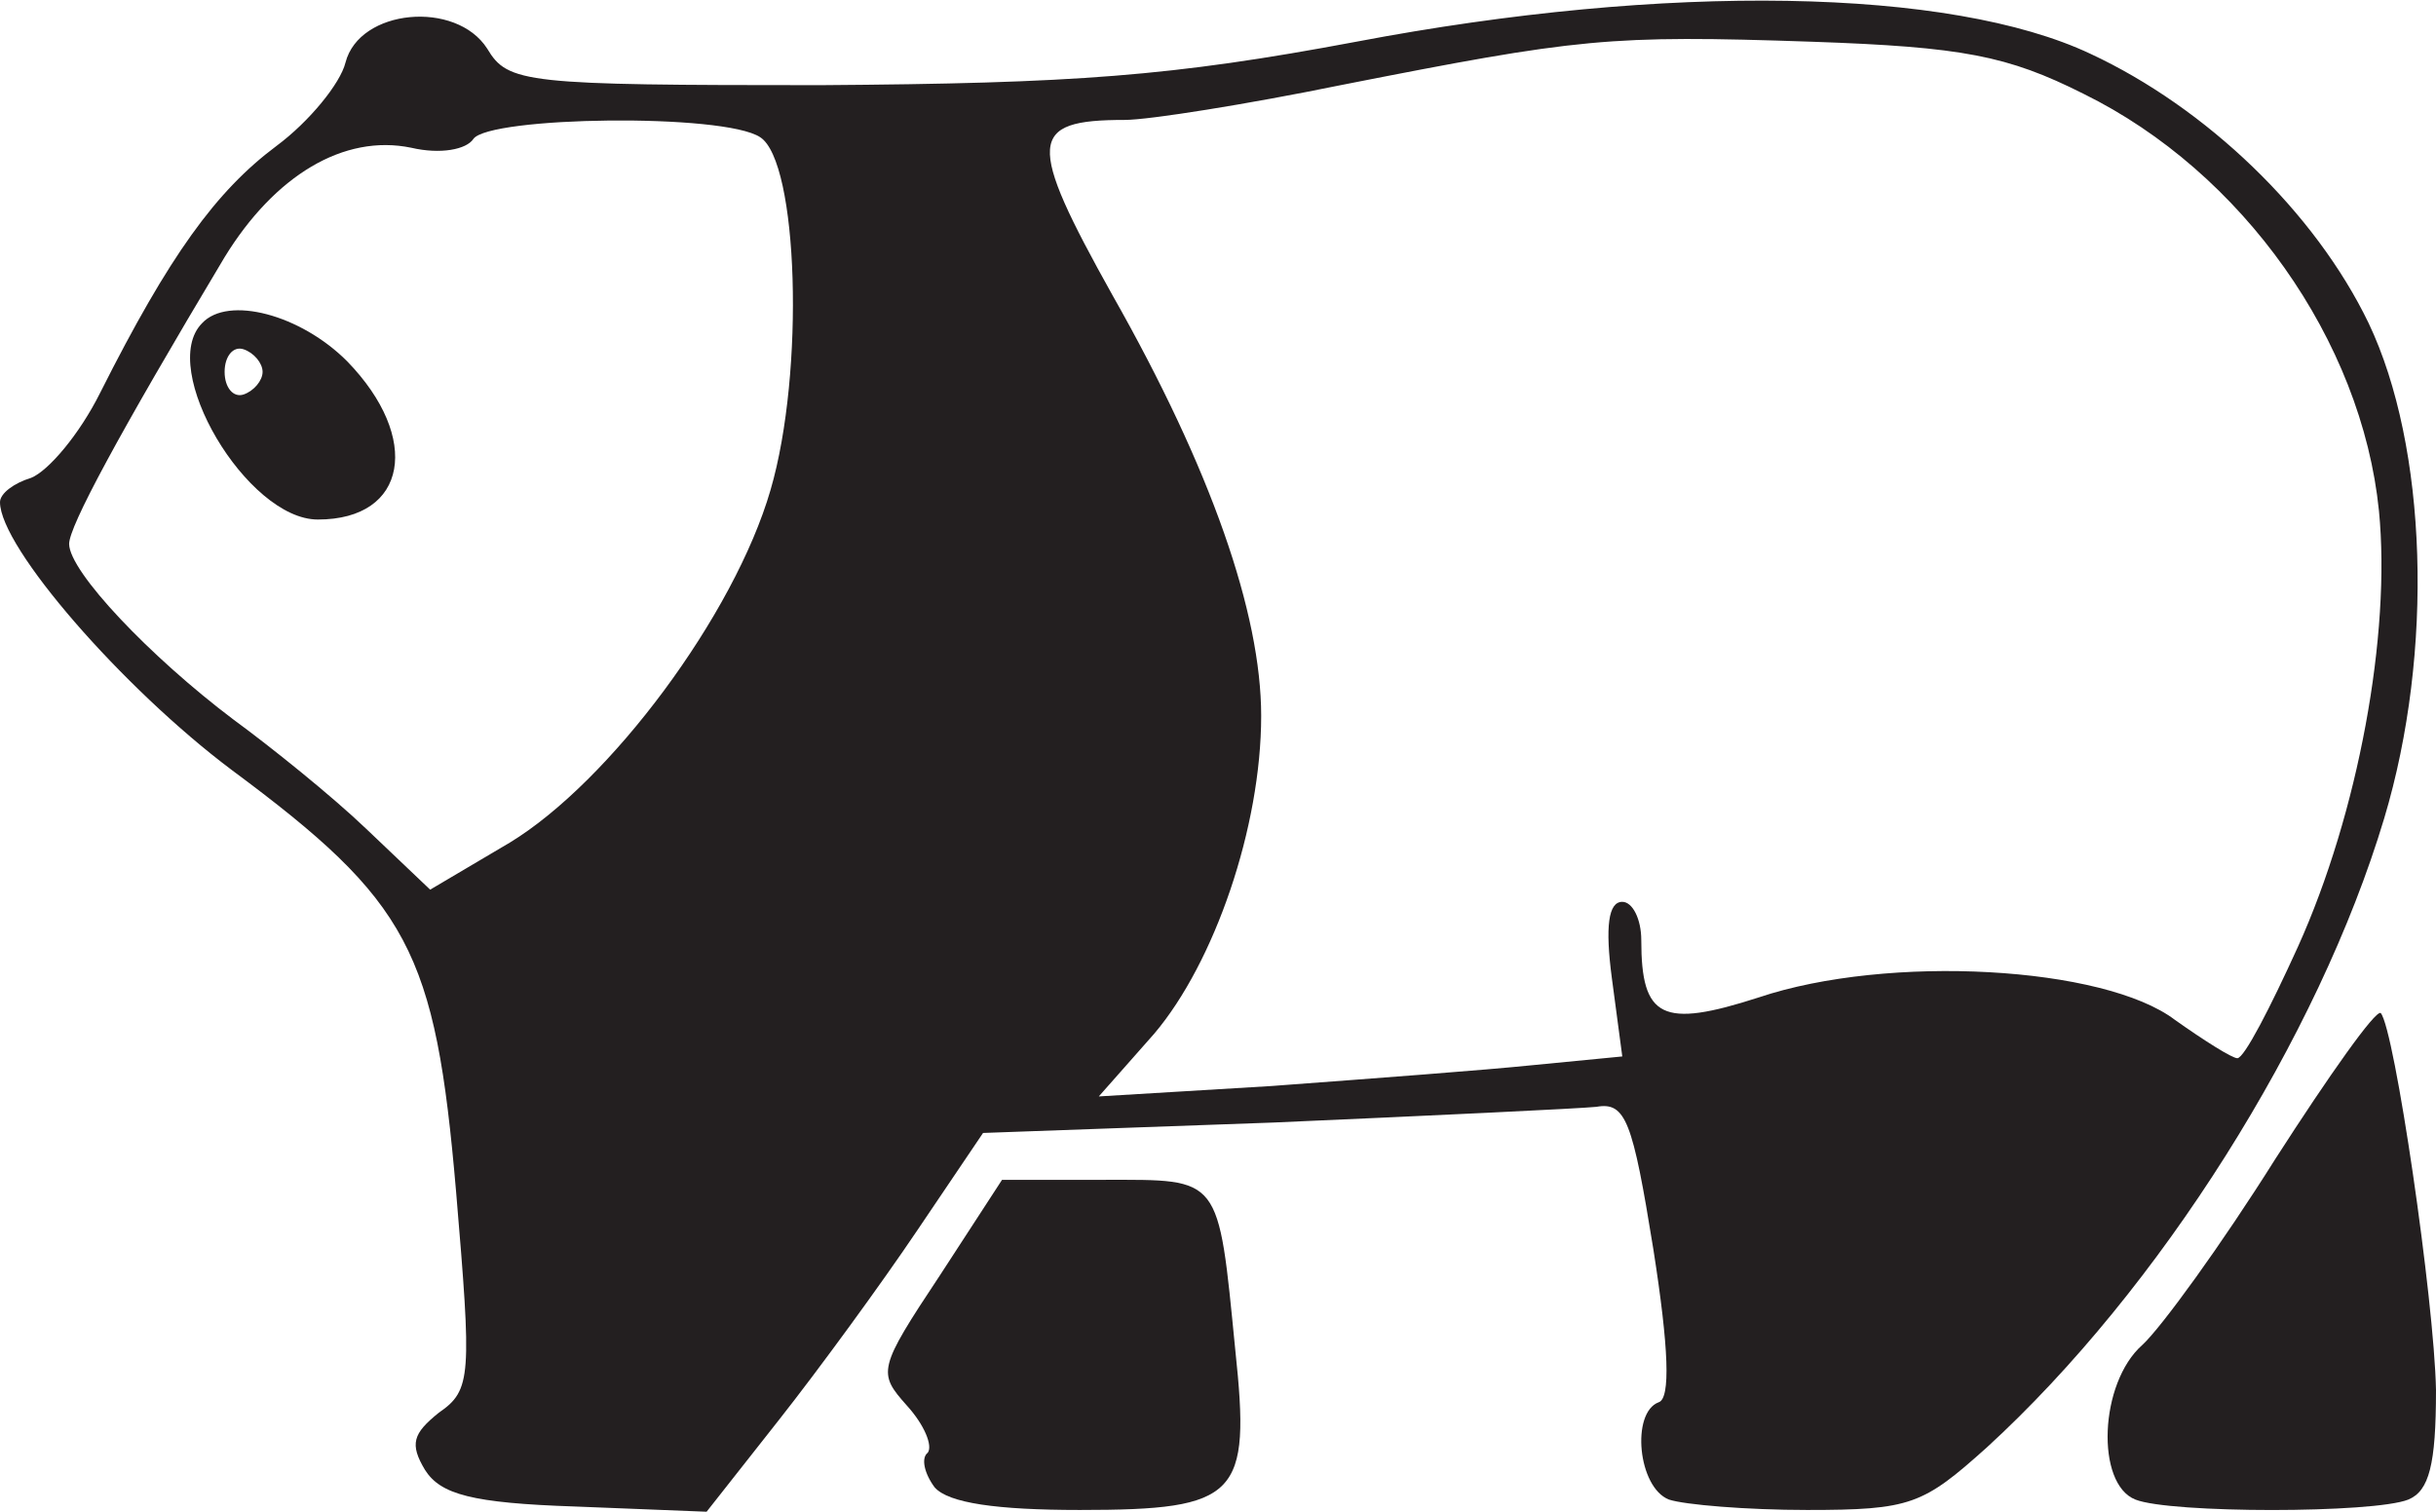
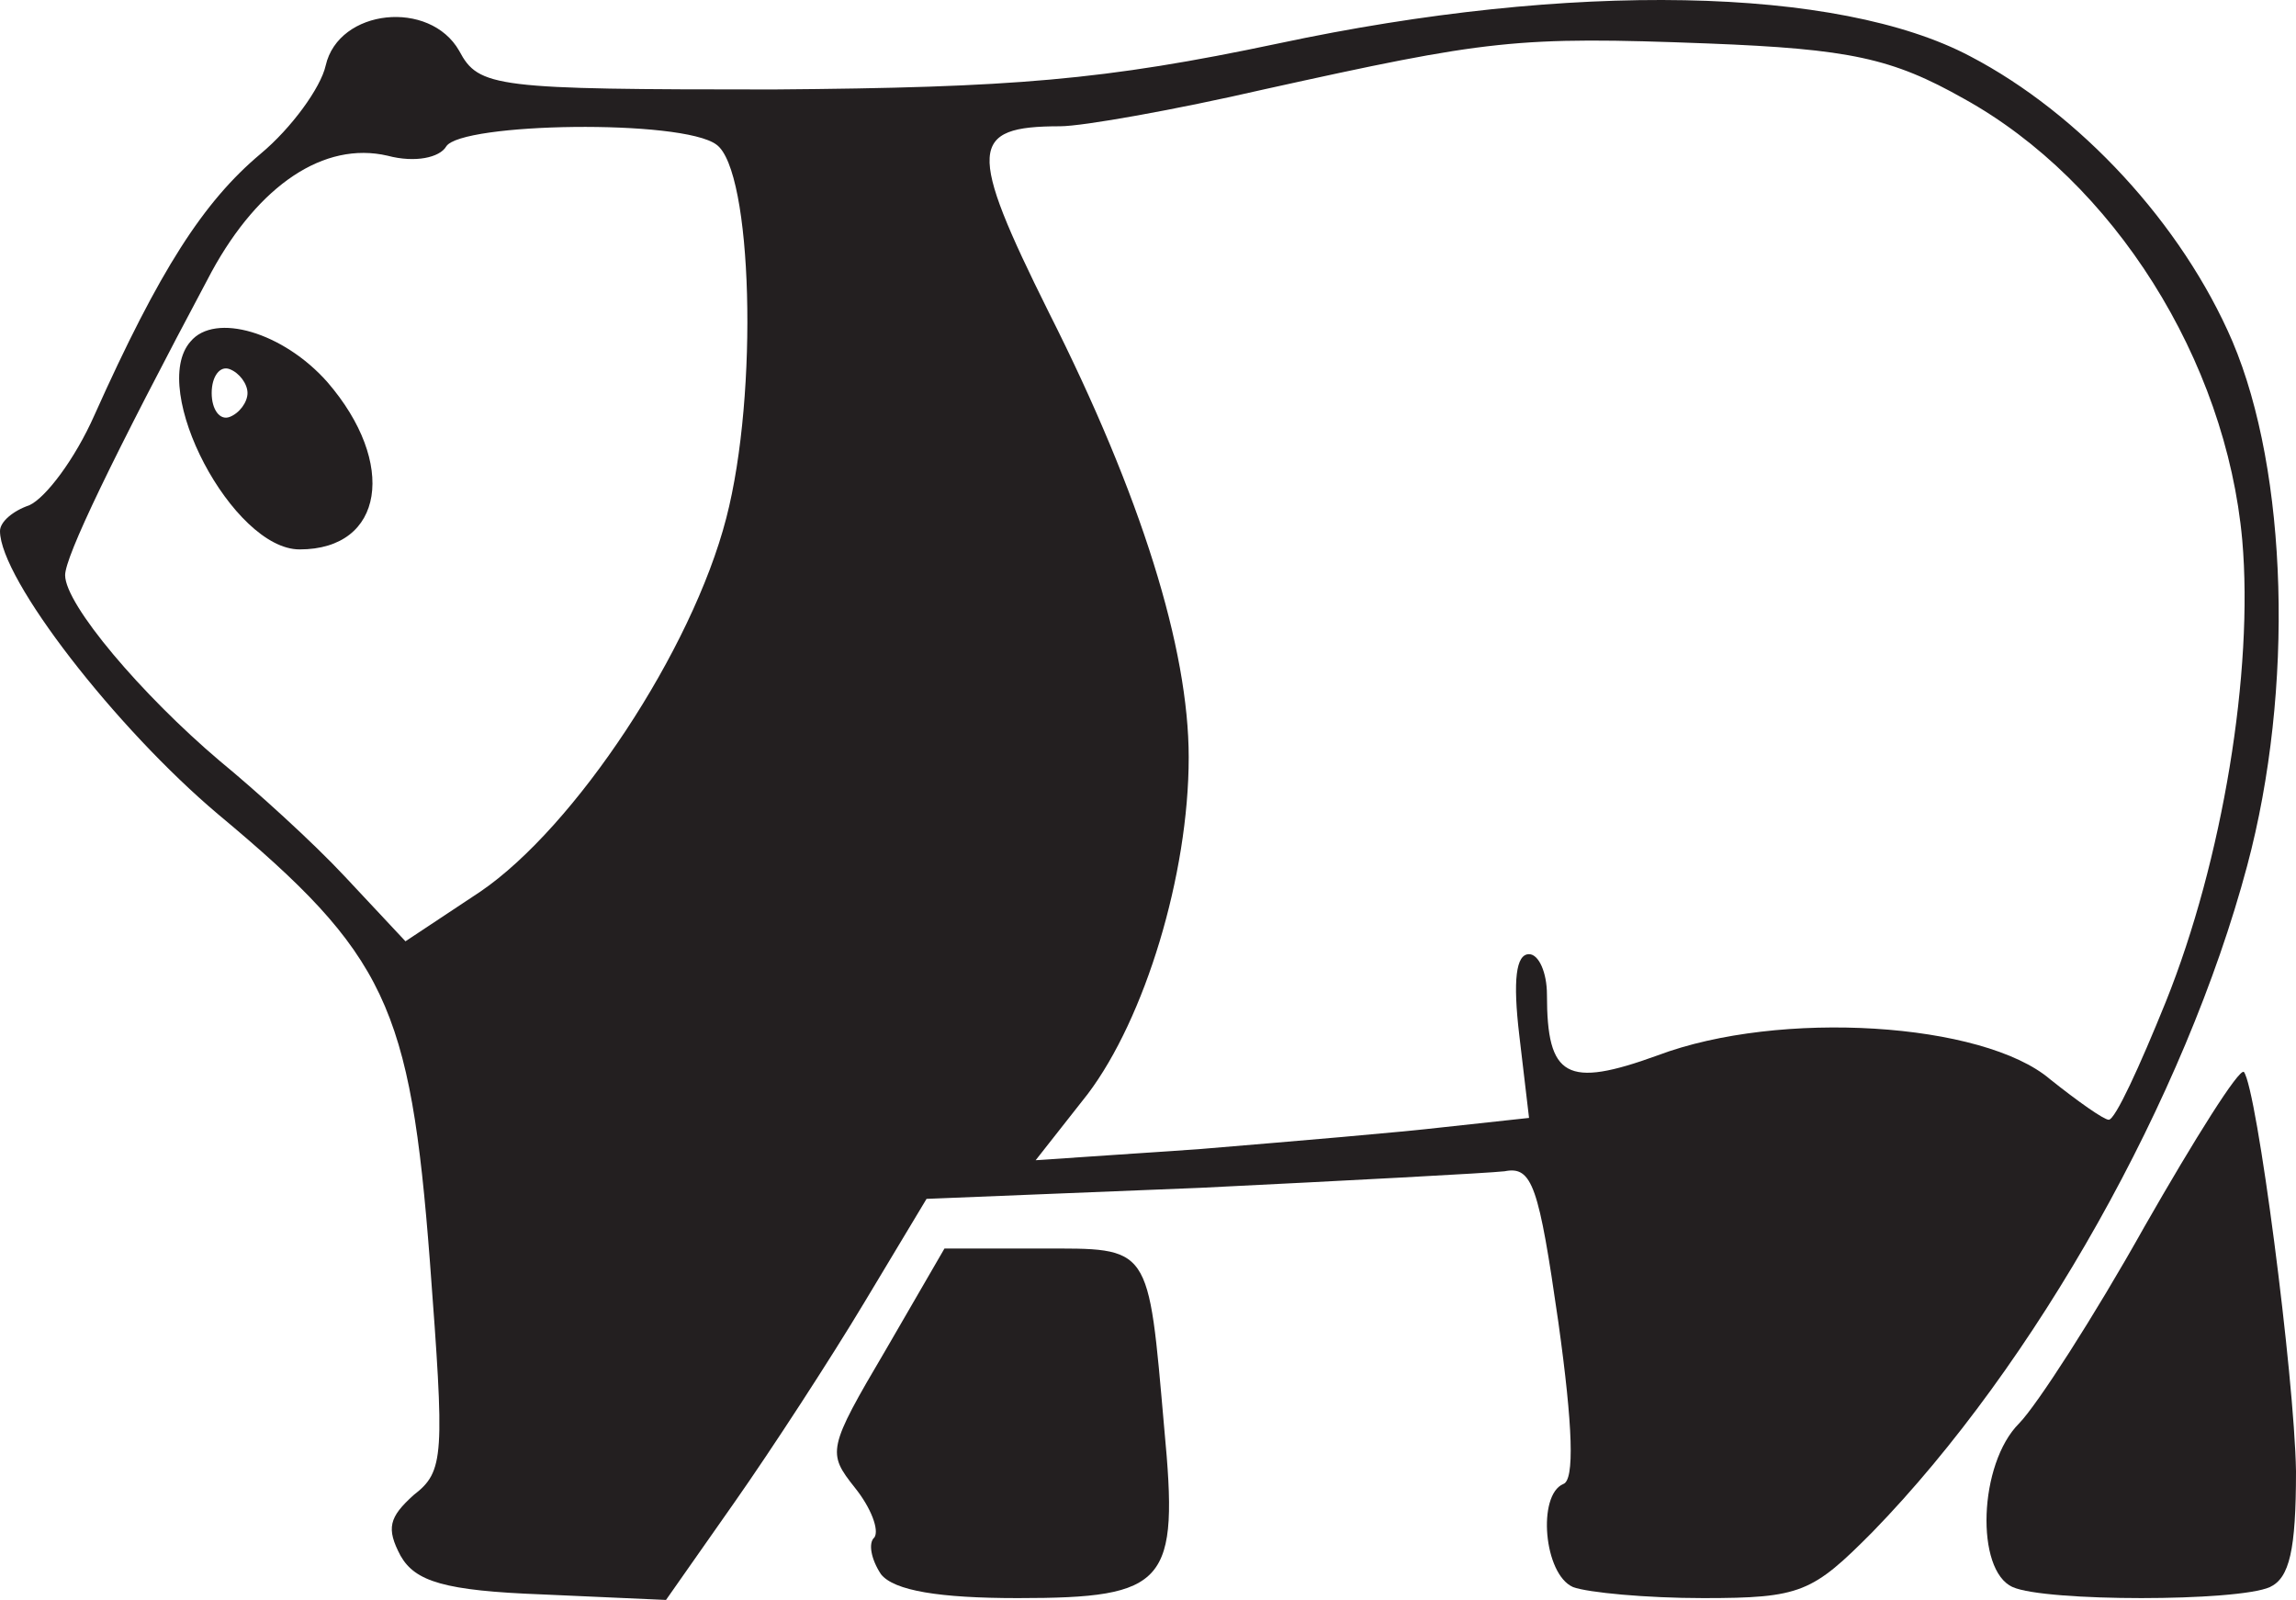
- <svg xmlns="http://www.w3.org/2000/svg" width="29" height="18" viewBox="0 0 29 18" fill="none">
-   <path fill-rule="evenodd" clip-rule="evenodd" d="M16.145 0.497C13.945 0.91 12.793 0.993 9.77 1.014C6.252 1.014 6.047 0.993 5.8 0.579C5.43 0 4.278 0.103 4.113 0.745C4.052 0.993 3.682 1.448 3.291 1.738C2.571 2.276 2.016 3.041 1.193 4.676C0.946 5.172 0.576 5.607 0.37 5.69C0.165 5.752 0 5.876 0 5.979C0 6.517 1.46 8.193 2.756 9.166C4.874 10.738 5.183 11.317 5.43 14.193C5.615 16.386 5.615 16.552 5.224 16.821C4.916 17.069 4.874 17.193 5.06 17.503C5.245 17.793 5.615 17.897 6.849 17.938L8.412 18L9.276 16.903C9.749 16.303 10.489 15.29 10.921 14.648L11.703 13.49L15.158 13.366C17.05 13.283 18.799 13.2 19.004 13.179C19.354 13.117 19.436 13.345 19.683 14.876C19.868 16.055 19.889 16.655 19.745 16.697C19.416 16.821 19.498 17.71 19.868 17.855C20.053 17.917 20.794 17.979 21.514 17.979C22.747 17.979 22.892 17.917 23.652 17.235C25.709 15.352 27.601 12.352 28.383 9.745C28.979 7.759 28.897 5.317 28.198 3.848C27.56 2.524 26.265 1.283 24.887 0.641C23.221 -0.145 19.848 -0.207 16.145 0.497ZM24.804 1.117C26.697 2.048 28.116 4.055 28.321 6.083C28.465 7.552 28.075 9.683 27.355 11.276C27.026 12 26.717 12.6 26.635 12.6C26.573 12.6 26.244 12.393 25.894 12.145C25.051 11.503 22.48 11.359 20.938 11.876C19.786 12.248 19.539 12.124 19.539 11.193C19.539 10.945 19.436 10.738 19.313 10.738C19.148 10.738 19.107 11.028 19.189 11.648L19.313 12.579L18.243 12.683C17.671 12.742 16.358 12.84 15.271 12.921L15.138 12.931L13.081 13.055L13.739 12.31C14.459 11.462 15.014 9.848 15.014 8.524C15.014 7.303 14.418 5.586 13.245 3.517C12.217 1.676 12.238 1.428 13.389 1.428C13.677 1.428 14.85 1.241 15.96 1.014C18.799 0.455 19.148 0.414 21.575 0.497C23.364 0.559 23.899 0.662 24.804 1.117ZM9.173 5.834C9.584 4.428 9.502 1.924 9.05 1.634C8.618 1.345 5.821 1.386 5.635 1.655C5.553 1.779 5.245 1.841 4.895 1.759C4.093 1.593 3.27 2.09 2.674 3.062C1.399 5.193 0.823 6.269 0.823 6.476C0.823 6.807 1.789 7.821 2.777 8.566C3.229 8.897 3.949 9.476 4.36 9.869L5.121 10.593L6.067 10.034C7.26 9.31 8.741 7.324 9.173 5.834Z" fill="#231F20" />
-   <path fill-rule="evenodd" clip-rule="evenodd" d="M3.784 6.186C2.941 6.186 1.872 4.386 2.406 3.848C2.715 3.517 3.579 3.745 4.134 4.303C5.018 5.214 4.854 6.186 3.784 6.186ZM2.9 4.697C3.023 4.655 3.126 4.531 3.126 4.428C3.126 4.324 3.023 4.2 2.9 4.159C2.777 4.117 2.674 4.241 2.674 4.428C2.674 4.614 2.777 4.738 2.9 4.697Z" fill="#231F20" />
-   <path d="M27.087 13.8C26.45 14.814 25.73 15.807 25.504 16.014C24.989 16.469 24.948 17.669 25.421 17.855C25.833 18.021 28.26 18.021 28.671 17.855C28.918 17.752 29 17.441 29 16.552C28.979 15.476 28.506 12.248 28.342 12.062C28.28 12.021 27.725 12.807 27.087 13.8Z" fill="#231F20" />
-   <path d="M11.189 15.186C10.448 16.303 10.448 16.345 10.798 16.738C11.004 16.965 11.106 17.214 11.045 17.297C10.962 17.359 11.004 17.545 11.127 17.71C11.291 17.897 11.867 17.979 12.855 17.979C14.747 17.979 14.891 17.814 14.706 16.076C14.5 13.986 14.541 14.048 13.143 14.048H11.929L11.189 15.186Z" fill="#231F20" />
+ <svg xmlns="http://www.w3.org/2000/svg" width="310" height="216" viewBox="0 0 310 216" fill="none">
+   <path fill-rule="evenodd" clip-rule="evenodd" d="M172.589 5.869C149.064 10.837 136.752 11.83 104.433 12.079C66.837 12.079 64.638 11.83 62 6.863C58.043 -0.092 45.73 1.15 43.972 8.85C43.312 11.83 39.355 17.295 35.177 20.772C27.482 27.23 21.546 36.42 12.752 56.042C10.114 62.004 6.156 67.219 3.957 68.213C1.759 68.958 0 70.448 0 71.69C0 78.148 15.61 98.267 29.461 109.941C52.106 128.818 55.404 135.773 58.043 170.298C60.021 196.626 60.021 198.613 55.844 201.842C52.546 204.823 52.106 206.313 54.085 210.039C56.064 213.516 60.021 214.758 73.213 215.255L89.922 216L99.156 202.836C104.213 195.633 112.128 183.462 116.745 175.762L125.099 161.853L162.035 160.363C182.262 159.369 200.95 158.375 203.149 158.127C206.887 157.382 207.766 160.114 210.404 178.494C212.383 192.652 212.603 199.855 211.064 200.352C207.546 201.842 208.426 212.523 212.383 214.261C214.362 215.006 222.277 215.752 229.972 215.752C243.163 215.752 244.702 215.006 252.837 206.81C274.823 184.207 295.05 148.192 303.404 116.896C309.78 93.051 308.901 63.742 301.426 46.107C294.61 30.211 280.759 15.308 266.028 7.608C248.22 -1.831 212.163 -2.576 172.589 5.869ZM265.149 13.321C285.376 24.498 300.546 48.591 302.745 72.932C304.284 90.567 300.106 116.151 292.411 135.276C288.894 143.969 285.596 151.172 284.716 151.172C284.057 151.172 280.539 148.689 276.801 145.708C267.787 138.008 240.305 136.27 223.816 142.479C211.504 146.95 208.865 145.46 208.865 134.283C208.865 131.302 207.766 128.818 206.447 128.818C204.688 128.818 204.248 132.295 205.128 139.747L206.447 150.924L195.014 152.166C188.891 152.882 174.86 154.055 163.242 155.027L163.241 155.027L161.816 155.147L139.83 156.637L146.865 147.695C154.56 137.511 160.496 118.138 160.496 102.241C160.496 87.587 154.121 66.971 141.589 42.133C130.596 20.027 130.816 17.047 143.128 17.047C146.206 17.047 158.738 14.811 170.61 12.079C200.95 5.373 204.688 4.876 230.631 5.869C249.759 6.614 255.475 7.856 265.149 13.321ZM98.057 69.952C102.454 53.062 101.574 23.008 96.738 19.53C92.121 16.053 62.22 16.55 60.241 19.779C59.362 21.269 56.064 22.014 52.326 21.021C43.752 19.034 34.957 24.995 28.581 36.669C14.95 62.252 8.794 75.168 8.794 77.652C8.794 81.626 19.128 93.796 29.681 102.738C34.518 106.712 42.213 113.667 46.61 118.386L54.745 127.08L64.858 120.373C77.61 111.68 93.44 87.835 98.057 69.952Z" fill="#231F20" />
+   <path fill-rule="evenodd" clip-rule="evenodd" d="M40.454 74.174C31.44 74.174 20.007 52.565 25.723 46.107C29.021 42.133 38.255 44.865 44.191 51.572C53.645 62.5 51.886 74.174 40.454 74.174ZM31 56.291C32.319 55.794 33.418 54.304 33.418 53.062C33.418 51.82 32.319 50.33 31 49.833C29.681 49.336 28.581 50.826 28.581 53.062C28.581 55.297 29.681 56.788 31 56.291Z" fill="#231F20" />
+   <path d="M289.553 165.579C282.738 177.749 275.043 189.672 272.624 192.155C267.128 197.62 266.688 212.026 271.745 214.261C276.142 216.248 302.085 216.248 306.482 214.261C309.121 213.019 310 209.294 310 198.613C309.78 185.697 304.723 146.95 302.965 144.715C302.305 144.218 296.369 153.656 289.553 165.579Z" fill="#231F20" />
+   <path d="M119.603 182.22C111.688 195.633 111.688 196.129 115.426 200.849C117.624 203.581 118.723 206.561 118.064 207.555C117.184 208.3 117.624 210.536 118.943 212.523C120.702 214.758 126.858 215.752 137.411 215.752C157.638 215.752 159.177 213.765 157.199 192.901C155 167.814 155.44 168.559 140.489 168.559H127.518L119.603 182.22Z" fill="#231F20" />
</svg>
